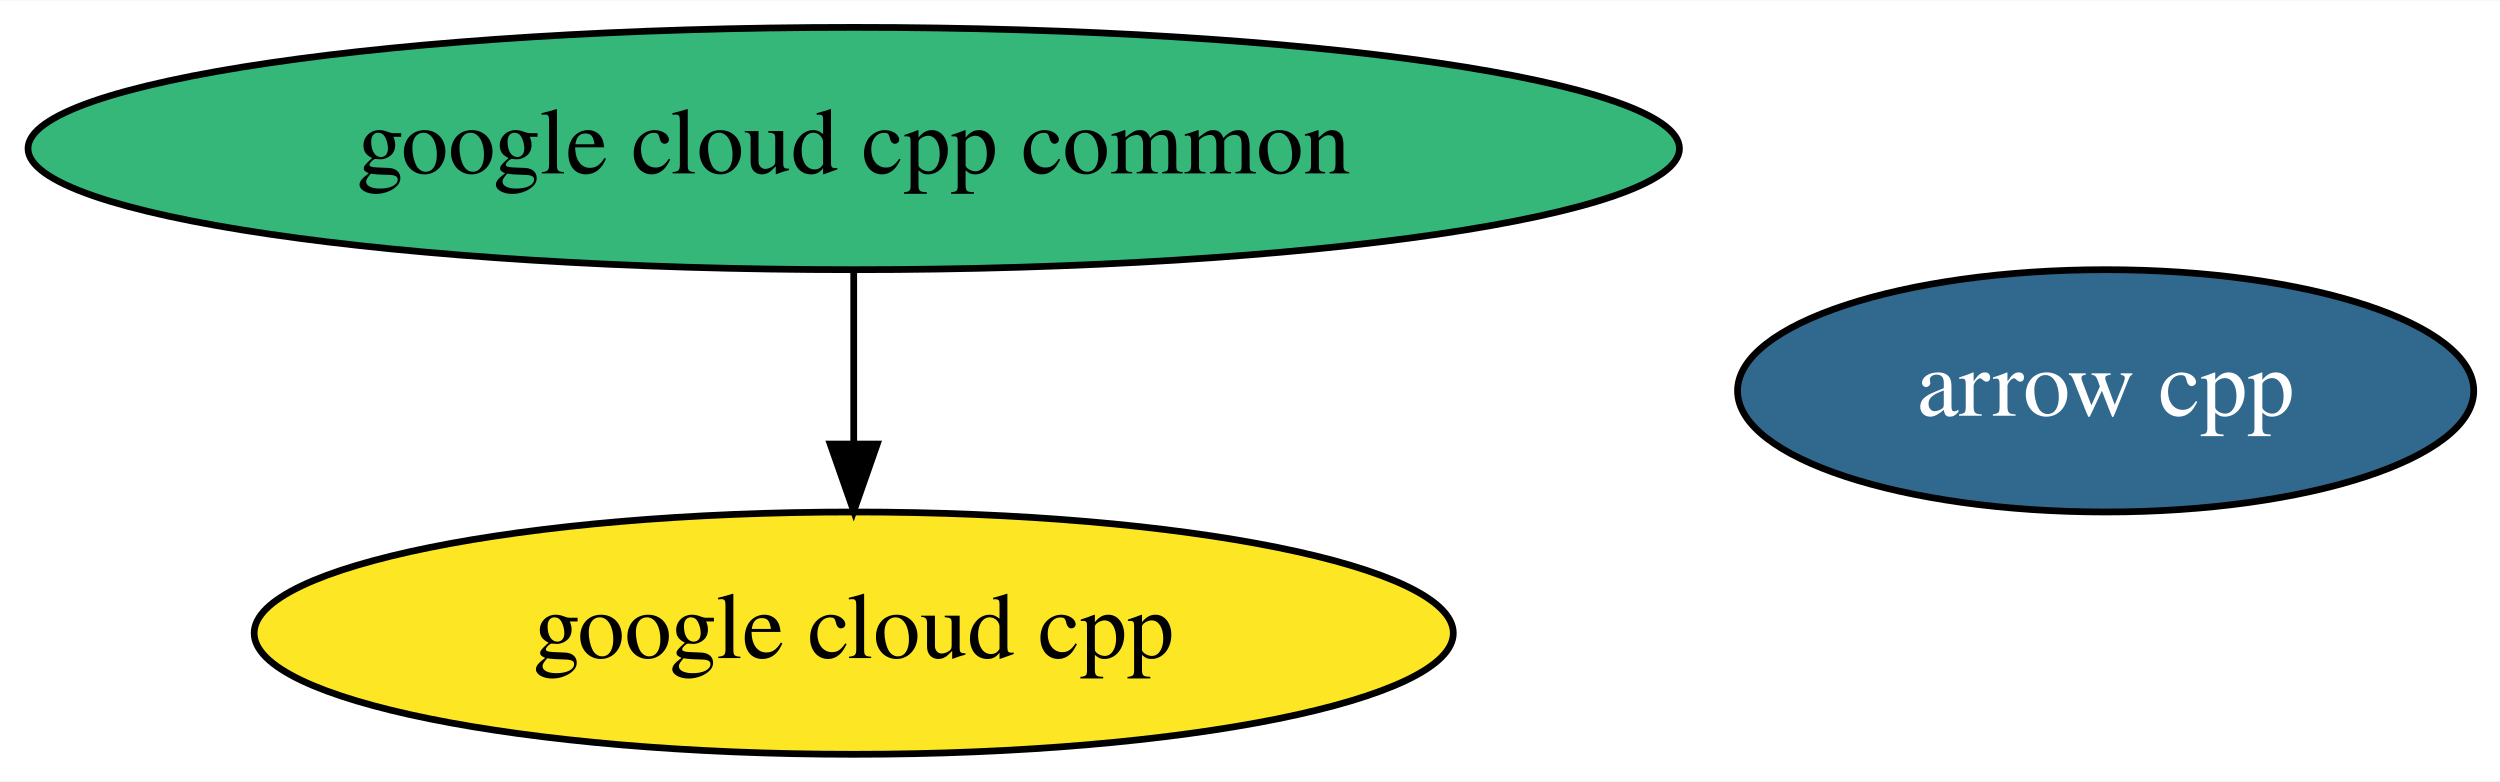
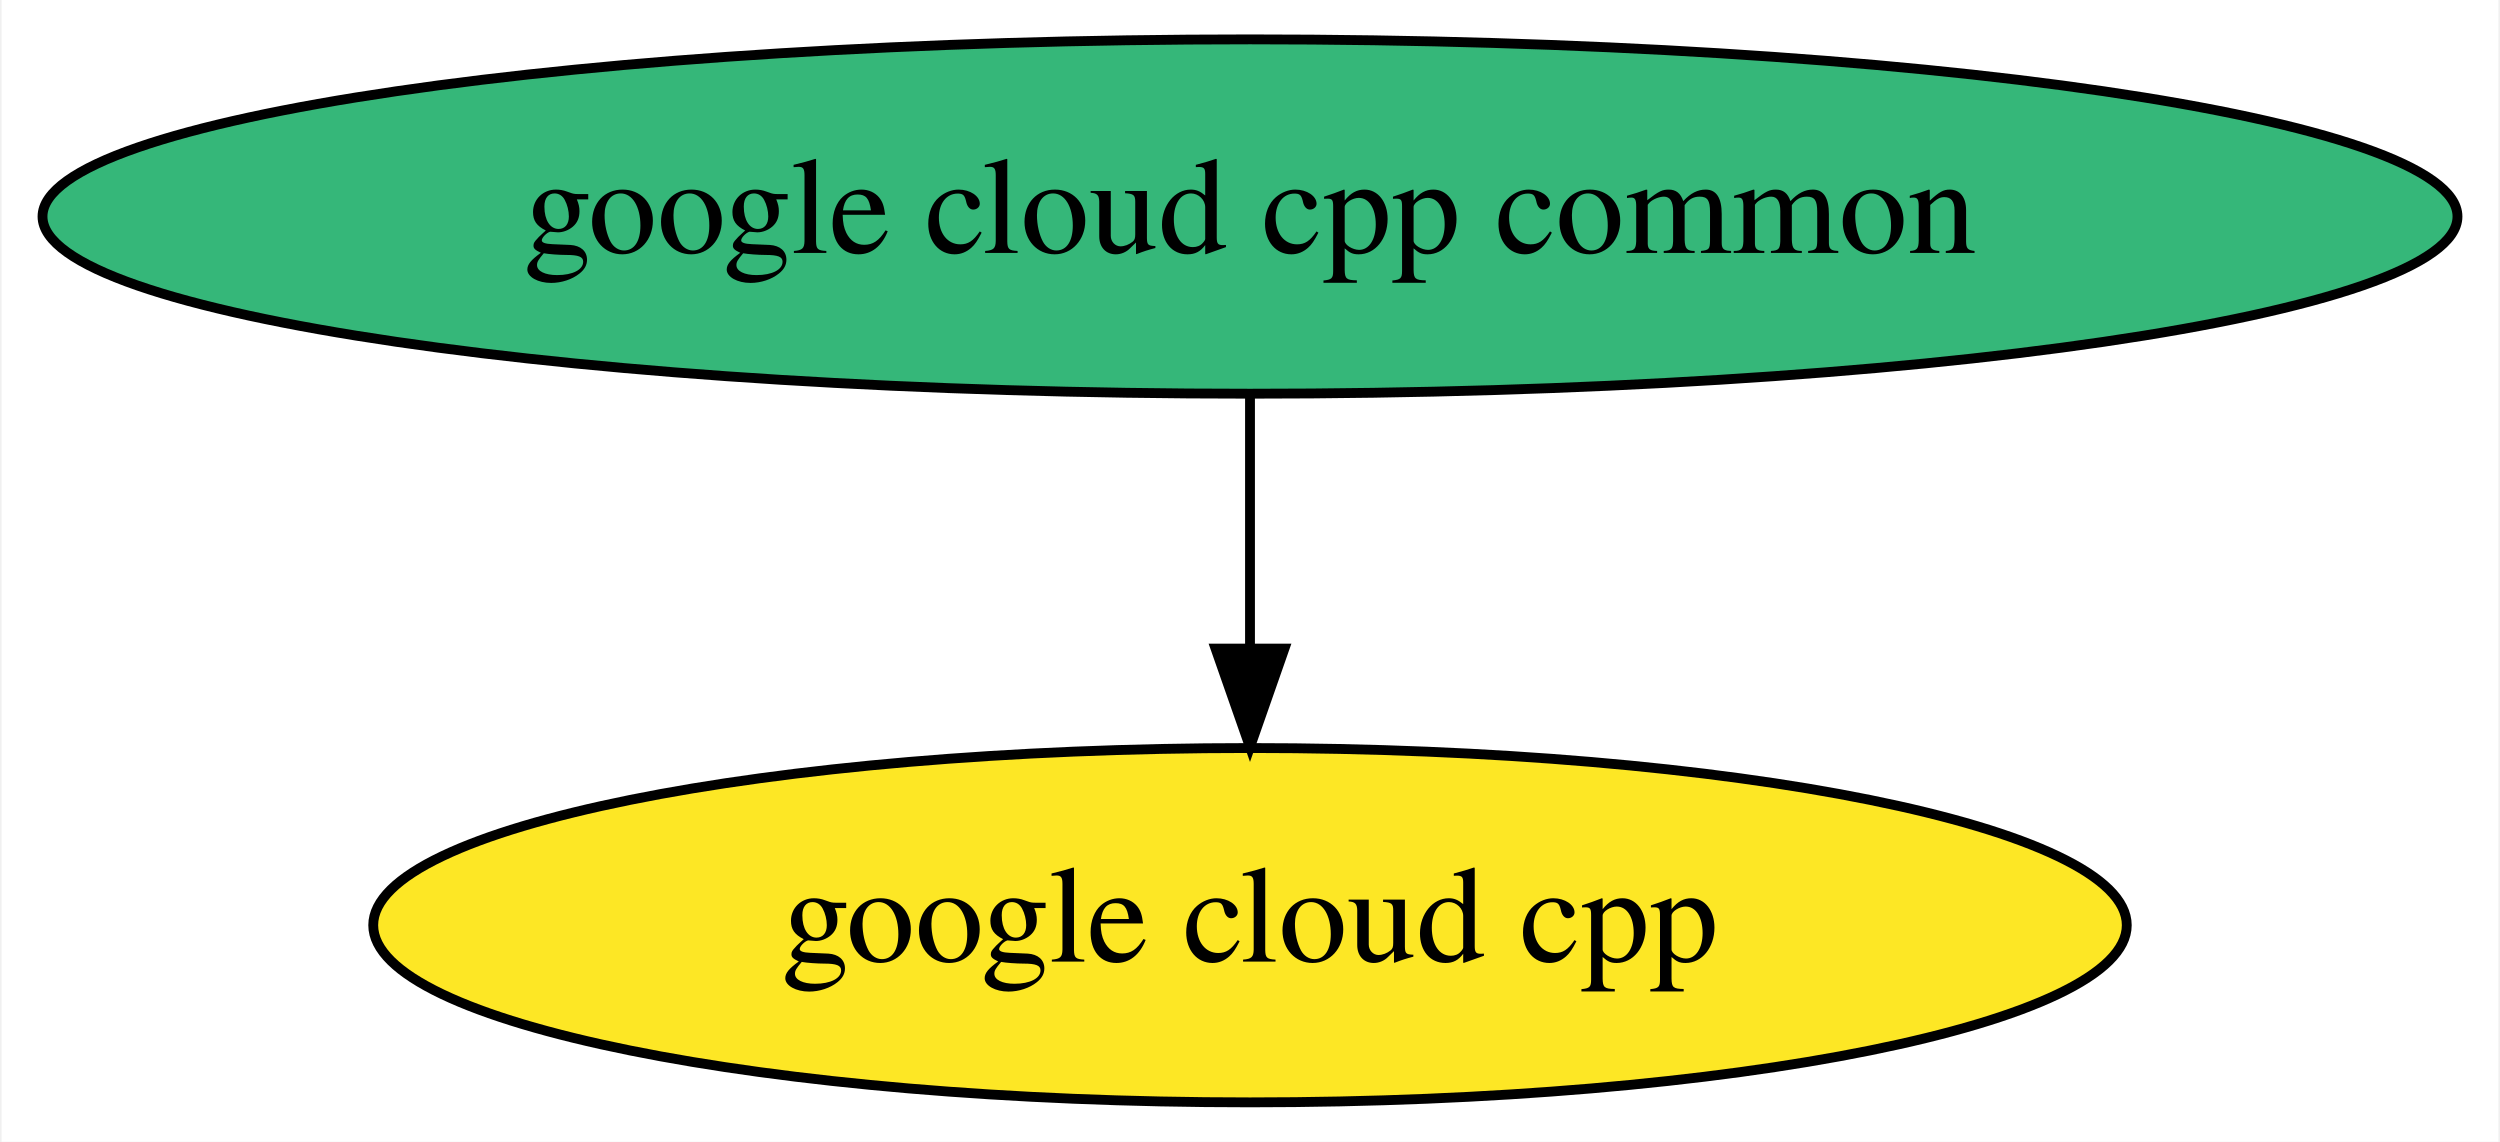
- <svg xmlns="http://www.w3.org/2000/svg" xmlns:xlink="http://www.w3.org/1999/xlink" width="371pt" height="116pt" viewBox="0.00 0.00 371.43 116.00">
+ <svg xmlns="http://www.w3.org/2000/svg" xmlns:xlink="http://www.w3.org/1999/xlink" width="254pt" height="116pt" viewBox="0.00 0.00 253.68 116.00">
  <g id="graph0" class="graph" transform="scale(1 1) rotate(0) translate(4 112)">
-     <polygon fill="white" stroke="transparent" points="-4,4 -4,-112 367.43,-112 367.43,4 -4,4" />
+     <polygon fill="white" stroke="transparent" points="-4,4 -4,-112 249.68,-112 249.68,4 -4,4" />
    <g id="node1" class="node">
      <g id="a_node1">
-         <a xlink:href="https://github.com/conda-forge/arrow-cpp-feedstock/pull/157" xlink:title="arrow cpp">
-           <ellipse fill="#31688e" stroke="black" cx="308.84" cy="-54" rx="54.69" ry="18" />
-           <text text-anchor="middle" x="308.84" y="-50.3" font-family="Times,serif" font-size="14.00" fill="white">arrow cpp</text>
-         </a>
-       </g>
-     </g>
-     <g id="node2" class="node">
-       <g id="a_node2">
        <a xlink:href="https://github.com/conda-forge/google-cloud-cpp-feedstock" xlink:title="google cloud cpp">
          <ellipse fill="#fde725" stroke="black" cx="122.84" cy="-18" rx="89.08" ry="18" />
          <text text-anchor="middle" x="122.84" y="-14.3" font-family="Times,serif" font-size="14.00">google cloud cpp</text>
        </a>
      </g>
    </g>
-     <g id="node3" class="node">
-       <g id="a_node3">
+     <g id="node2" class="node">
+       <g id="a_node2">
        <a xlink:href="https://github.com/conda-forge/google-cloud-cpp-common-feedstock" xlink:title="google cloud cpp common">
          <ellipse fill="#35b779" stroke="black" cx="122.84" cy="-90" rx="122.68" ry="18" />
          <text text-anchor="middle" x="122.84" y="-86.3" font-family="Times,serif" font-size="14.00">google cloud cpp common</text>
        </a>
      </g>
    </g>
    <g id="edge1" class="edge">
      <path fill="none" stroke="black" d="M122.84,-71.7C122.84,-63.98 122.84,-54.71 122.84,-46.11" />
      <polygon fill="black" stroke="black" points="126.34,-46.1 122.84,-36.1 119.34,-46.1 126.34,-46.1" />
    </g>
  </g>
</svg>
